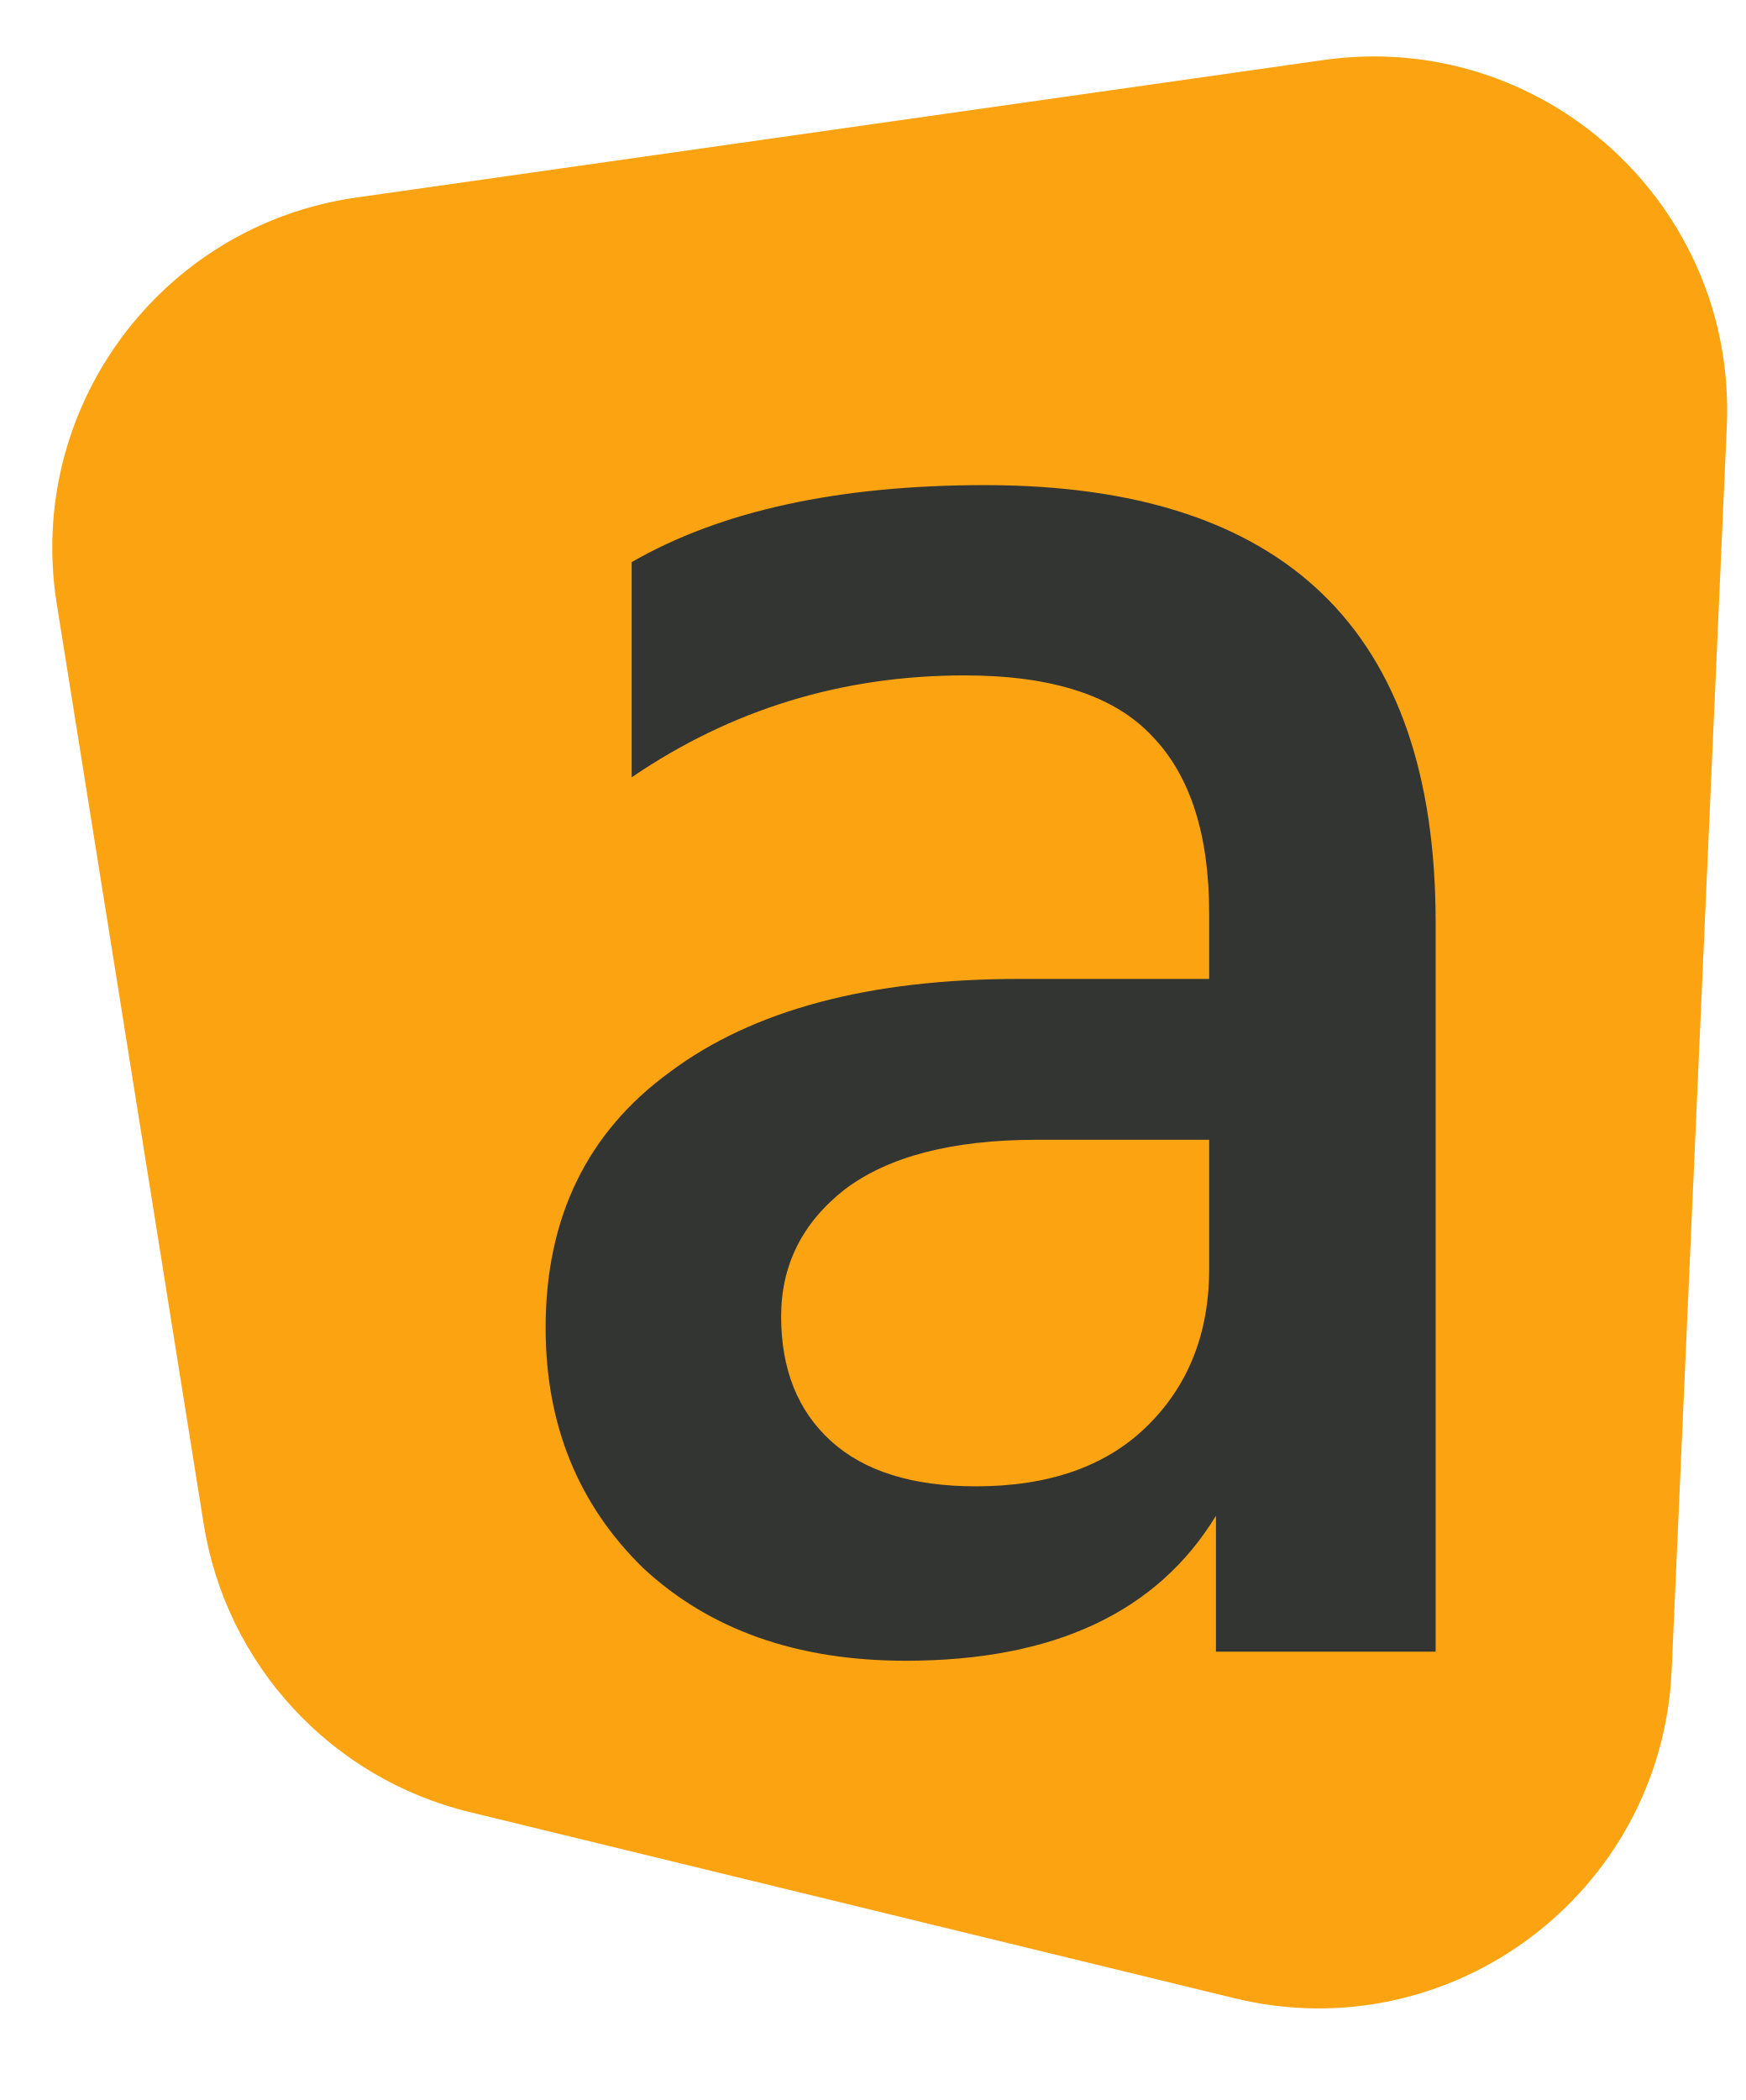
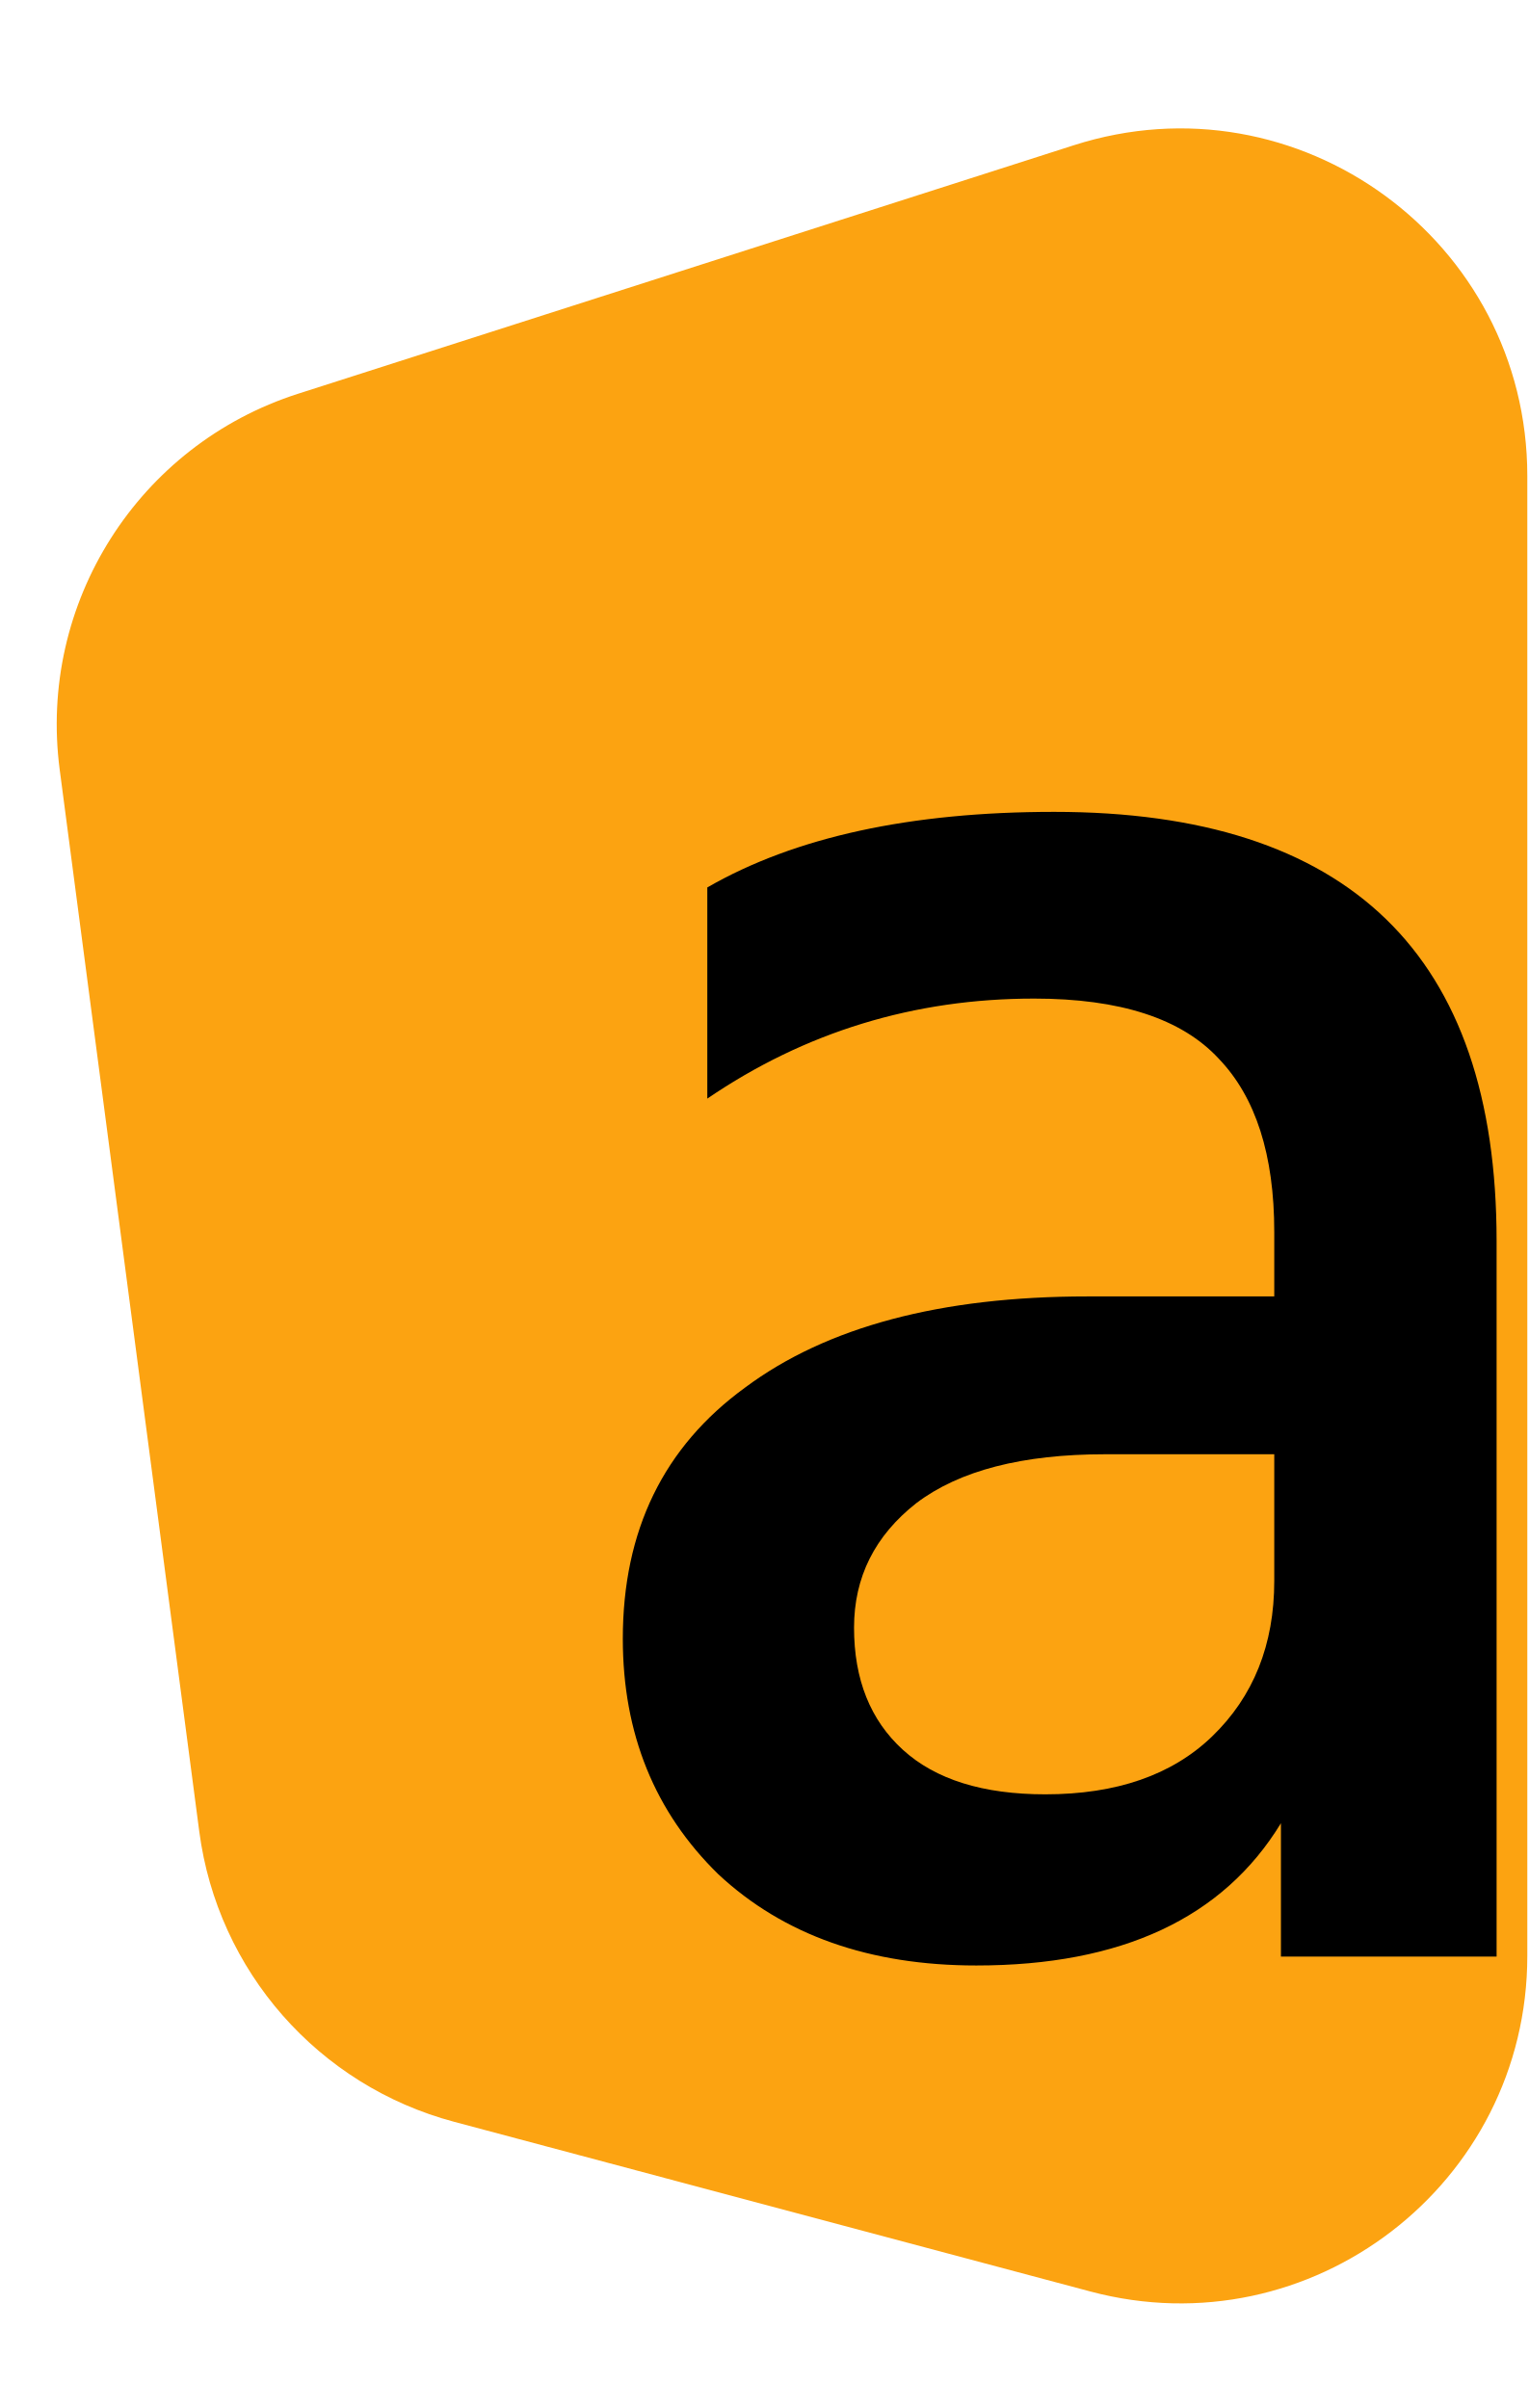
- <svg xmlns="http://www.w3.org/2000/svg" width="74" height="89" viewBox="0 0 74 89" fill="none">
-   <path d="M2.406 25.587C1.084 17.307 6.806 9.551 15.108 8.371L56.103 2.544C65.403 1.222 73.615 8.675 73.199 18.059L70.862 70.777C70.444 80.215 61.51 86.921 52.33 84.687L19.899 76.795C14.028 75.366 9.587 70.553 8.634 64.586L2.406 25.587Z" fill="#FCA311" />
-   <path d="M41.368 62.992C44.44 62.992 46.84 62.16 48.568 60.496C50.36 58.768 51.256 56.528 51.256 53.776V48.304H43.96C40.376 48.304 37.656 49.008 35.8 50.416C34.008 51.824 33.112 53.616 33.112 55.792C33.112 58.032 33.816 59.792 35.224 61.072C36.632 62.352 38.68 62.992 41.368 62.992ZM51.544 64.24C49.048 68.336 44.664 70.384 38.392 70.384C33.784 70.384 30.072 69.072 27.256 66.448C24.504 63.76 23.128 60.368 23.128 56.272C23.128 51.6 24.888 47.984 28.408 45.424C31.928 42.8 36.856 41.488 43.192 41.488H51.256V38.704C51.256 35.376 50.456 32.88 48.856 31.216C47.256 29.488 44.6 28.624 40.888 28.624C35.704 28.624 31 30.064 26.776 32.944V23.824C30.552 21.648 35.544 20.56 41.752 20.56C54.488 20.56 60.856 26.736 60.856 39.088V70H51.544V64.24Z" fill="#333533" />
+ <svg xmlns="http://www.w3.org/2000/svg" width="66" height="104" viewBox="0 0 66 104" fill="none">
+   <path d="M2.578 33.243C1.633 26.053 5.967 19.217 12.873 17.005L46.369 6.272C56.049 3.171 65.946 10.392 65.946 20.557V84.474C65.946 94.33 56.603 101.508 47.08 98.968L19.61 91.64C13.741 90.075 9.395 85.124 8.604 79.101L2.578 33.243Z" fill="#FCA311" />
+   <path d="M45.132 77.496C48.204 77.496 50.604 76.664 52.332 75C54.124 73.272 55.02 71.032 55.02 68.28V62.808H47.724C44.14 62.808 41.42 63.512 39.564 64.92C37.772 66.328 36.876 68.12 36.876 70.296C36.876 72.536 37.58 74.296 38.988 75.576C40.396 76.856 42.444 77.496 45.132 77.496ZM55.308 78.744C52.812 82.84 48.428 84.888 42.156 84.888C37.548 84.888 33.836 83.576 31.02 80.952C28.268 78.264 26.892 74.872 26.892 70.776C26.892 66.104 28.652 62.488 32.172 59.928C35.692 57.304 40.62 55.992 46.956 55.992H55.02V53.208C55.02 49.88 54.22 47.384 52.62 45.72C51.02 43.992 48.364 43.128 44.652 43.128C39.468 43.128 34.764 44.568 30.54 47.448V38.328C34.316 36.152 39.308 35.064 45.516 35.064C58.252 35.064 64.62 41.24 64.62 53.592V84.504H55.308V78.744Z" fill="black" />
</svg>
